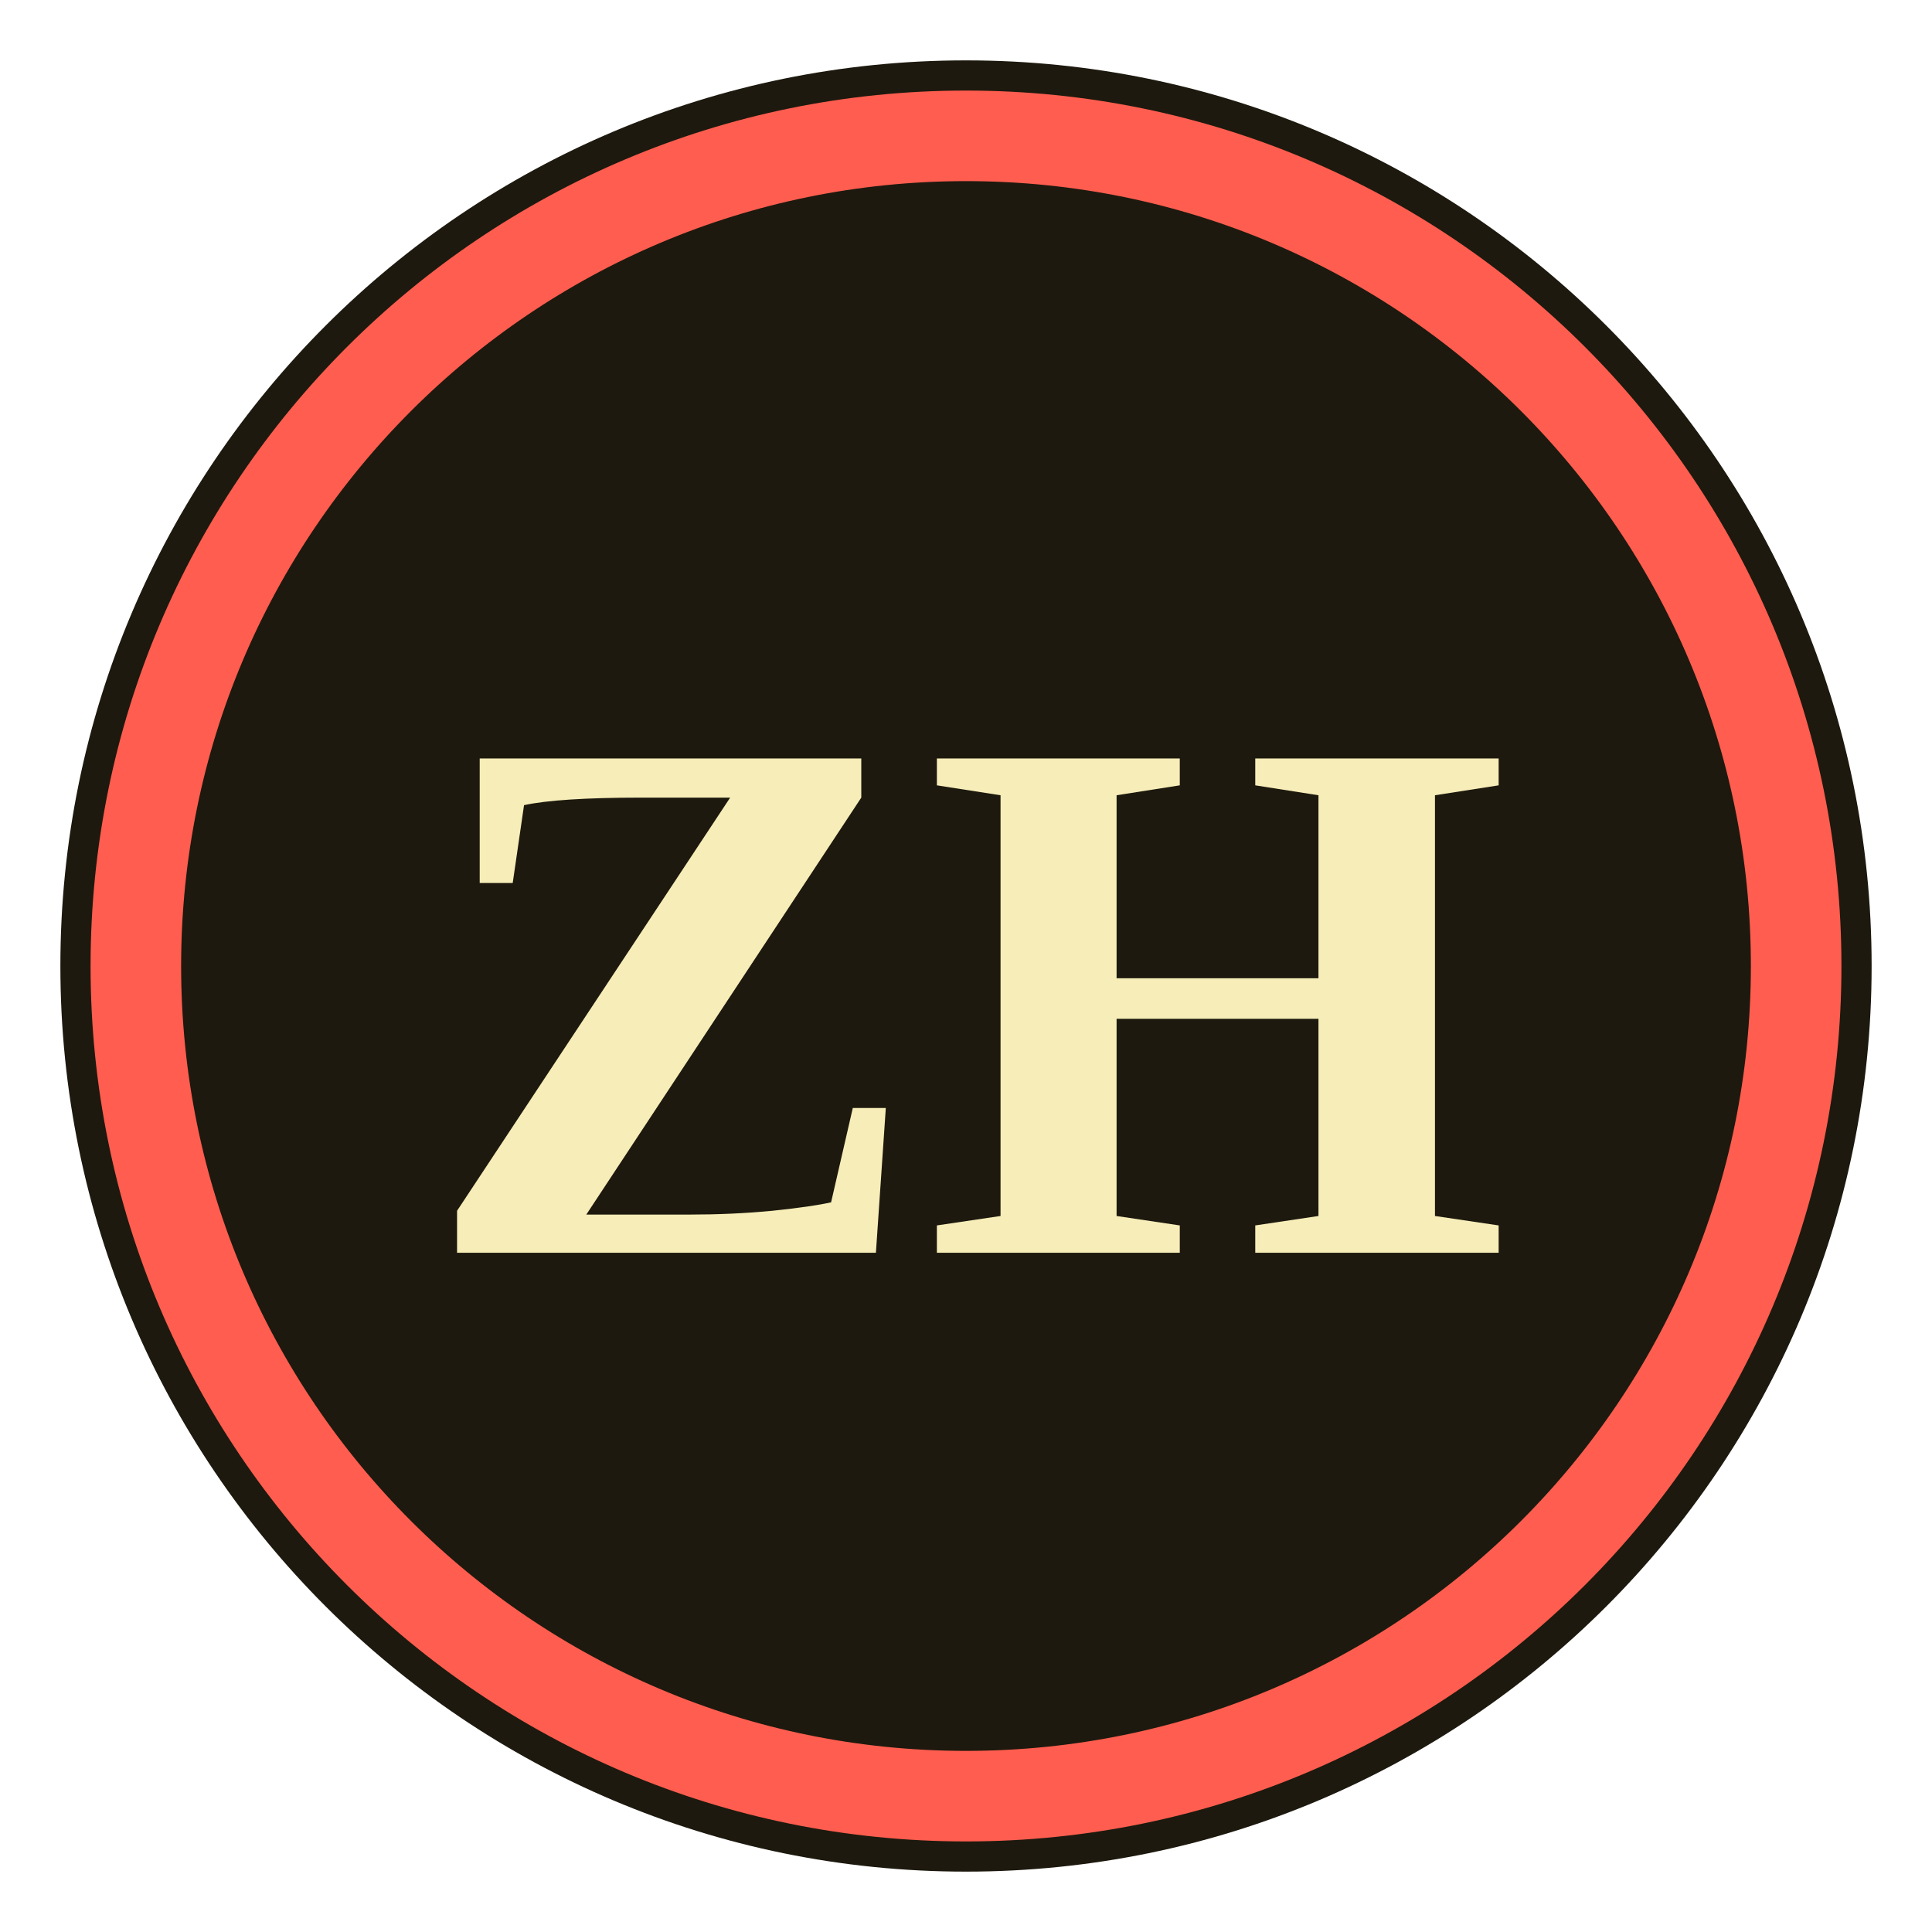
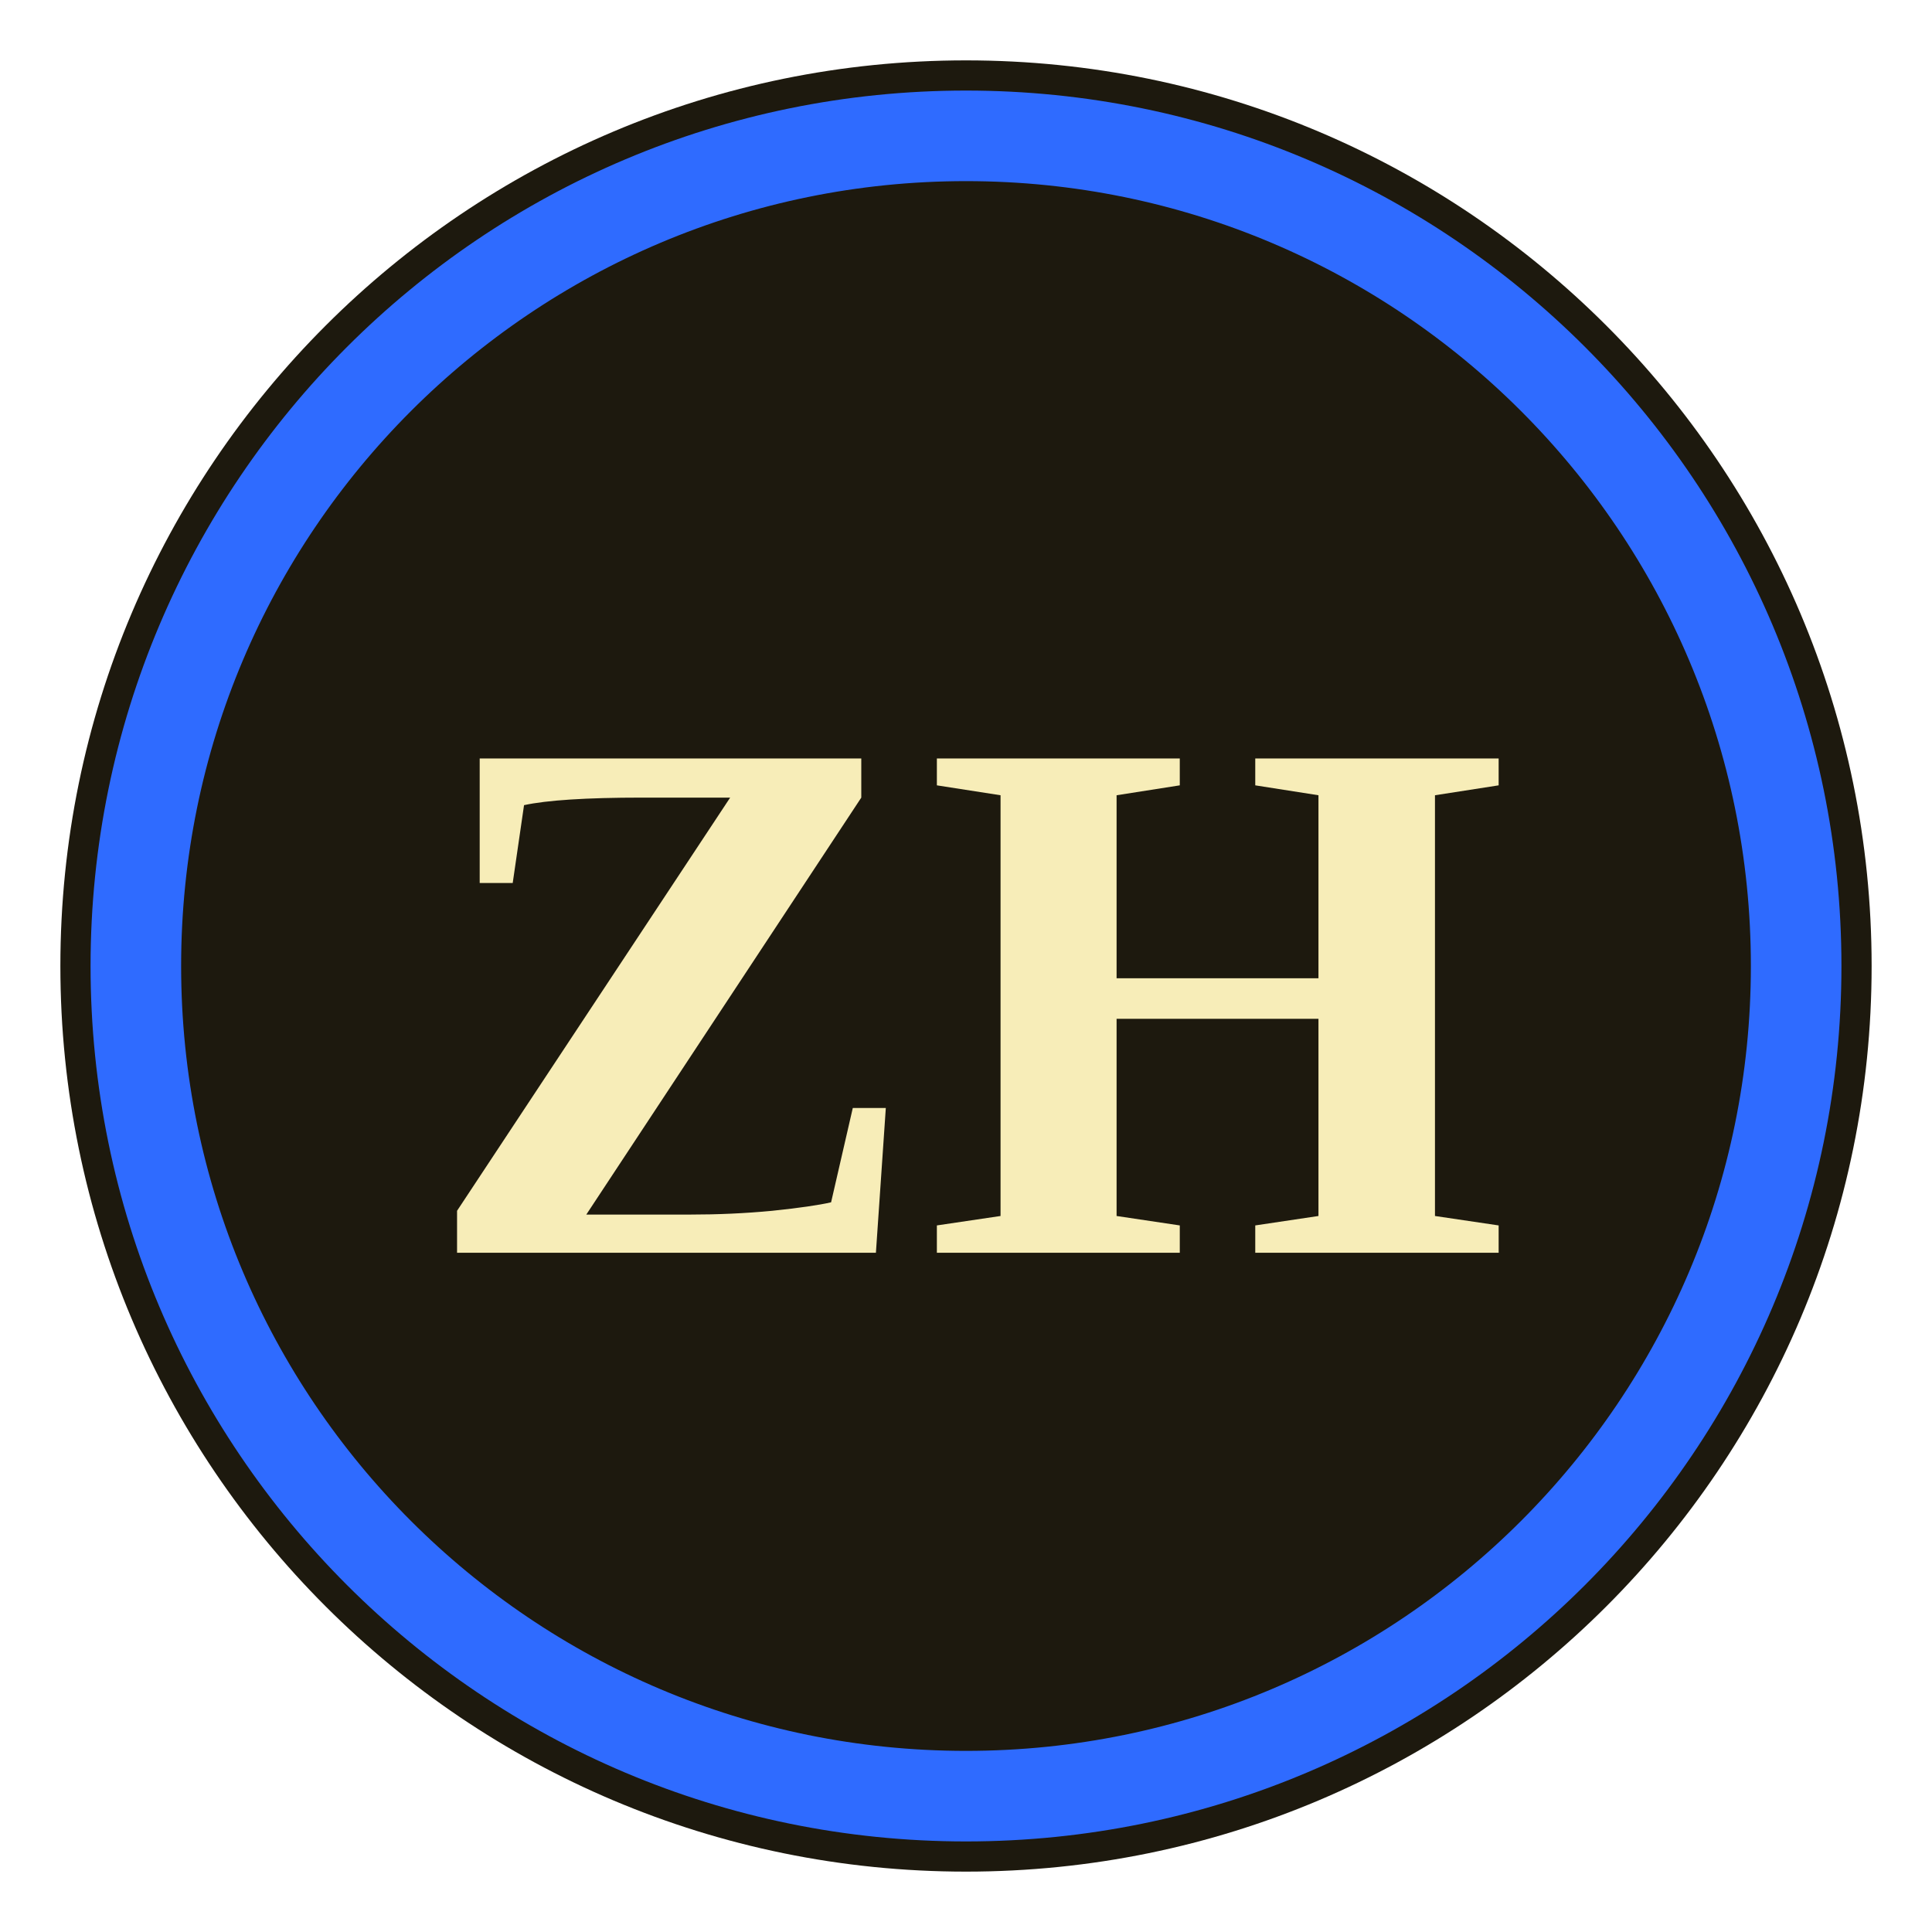
<svg xmlns="http://www.w3.org/2000/svg" viewBox="0 0 64 64">
  <circle cx="32" cy="32" r="30" fill="#1d190e" />
-   <circle cx="32" cy="32" r="27.5" fill="none" stroke="#ff5d4f" stroke-width="3" />
+   <circle cx="32" cy="32" r="27.5" fill="none" stroke="#2f6bff" stroke-width="3" />
  <text x="32" y="41.5" text-anchor="middle" font-family="Georgia, 'Times New Roman', serif" font-weight="700" font-size="25" fill="#f7edb8">ZH</text>
</svg>
